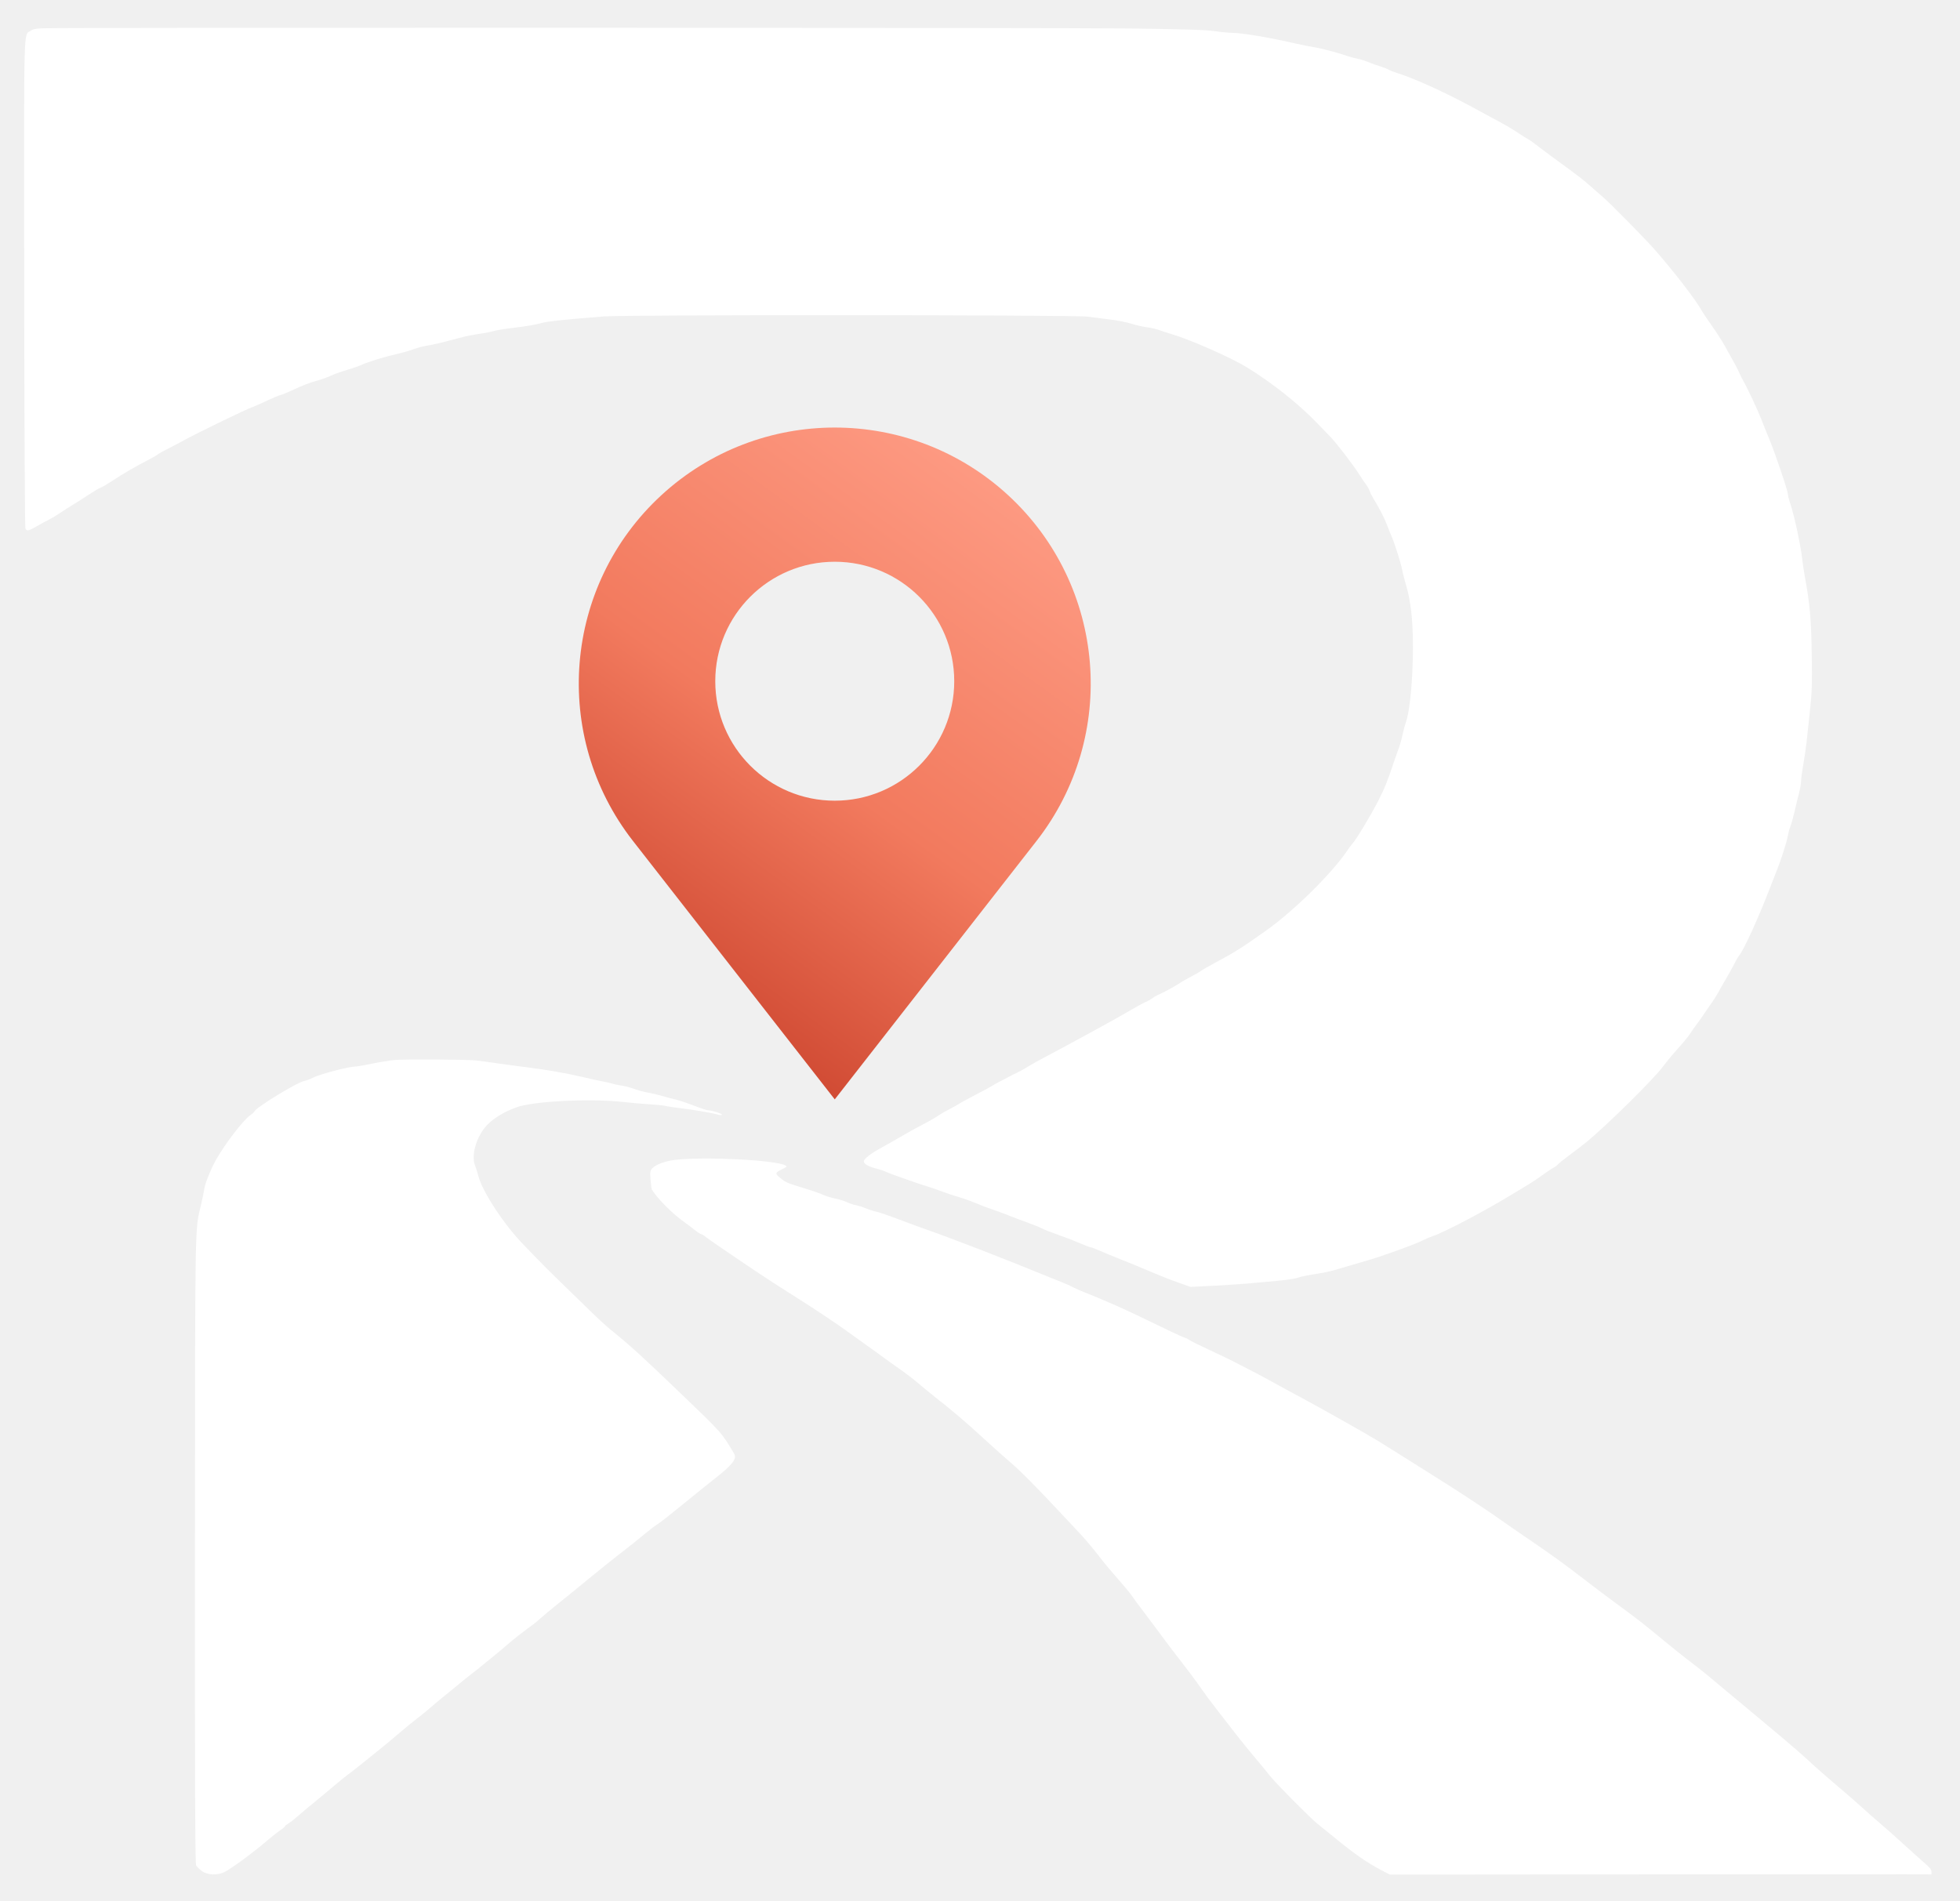
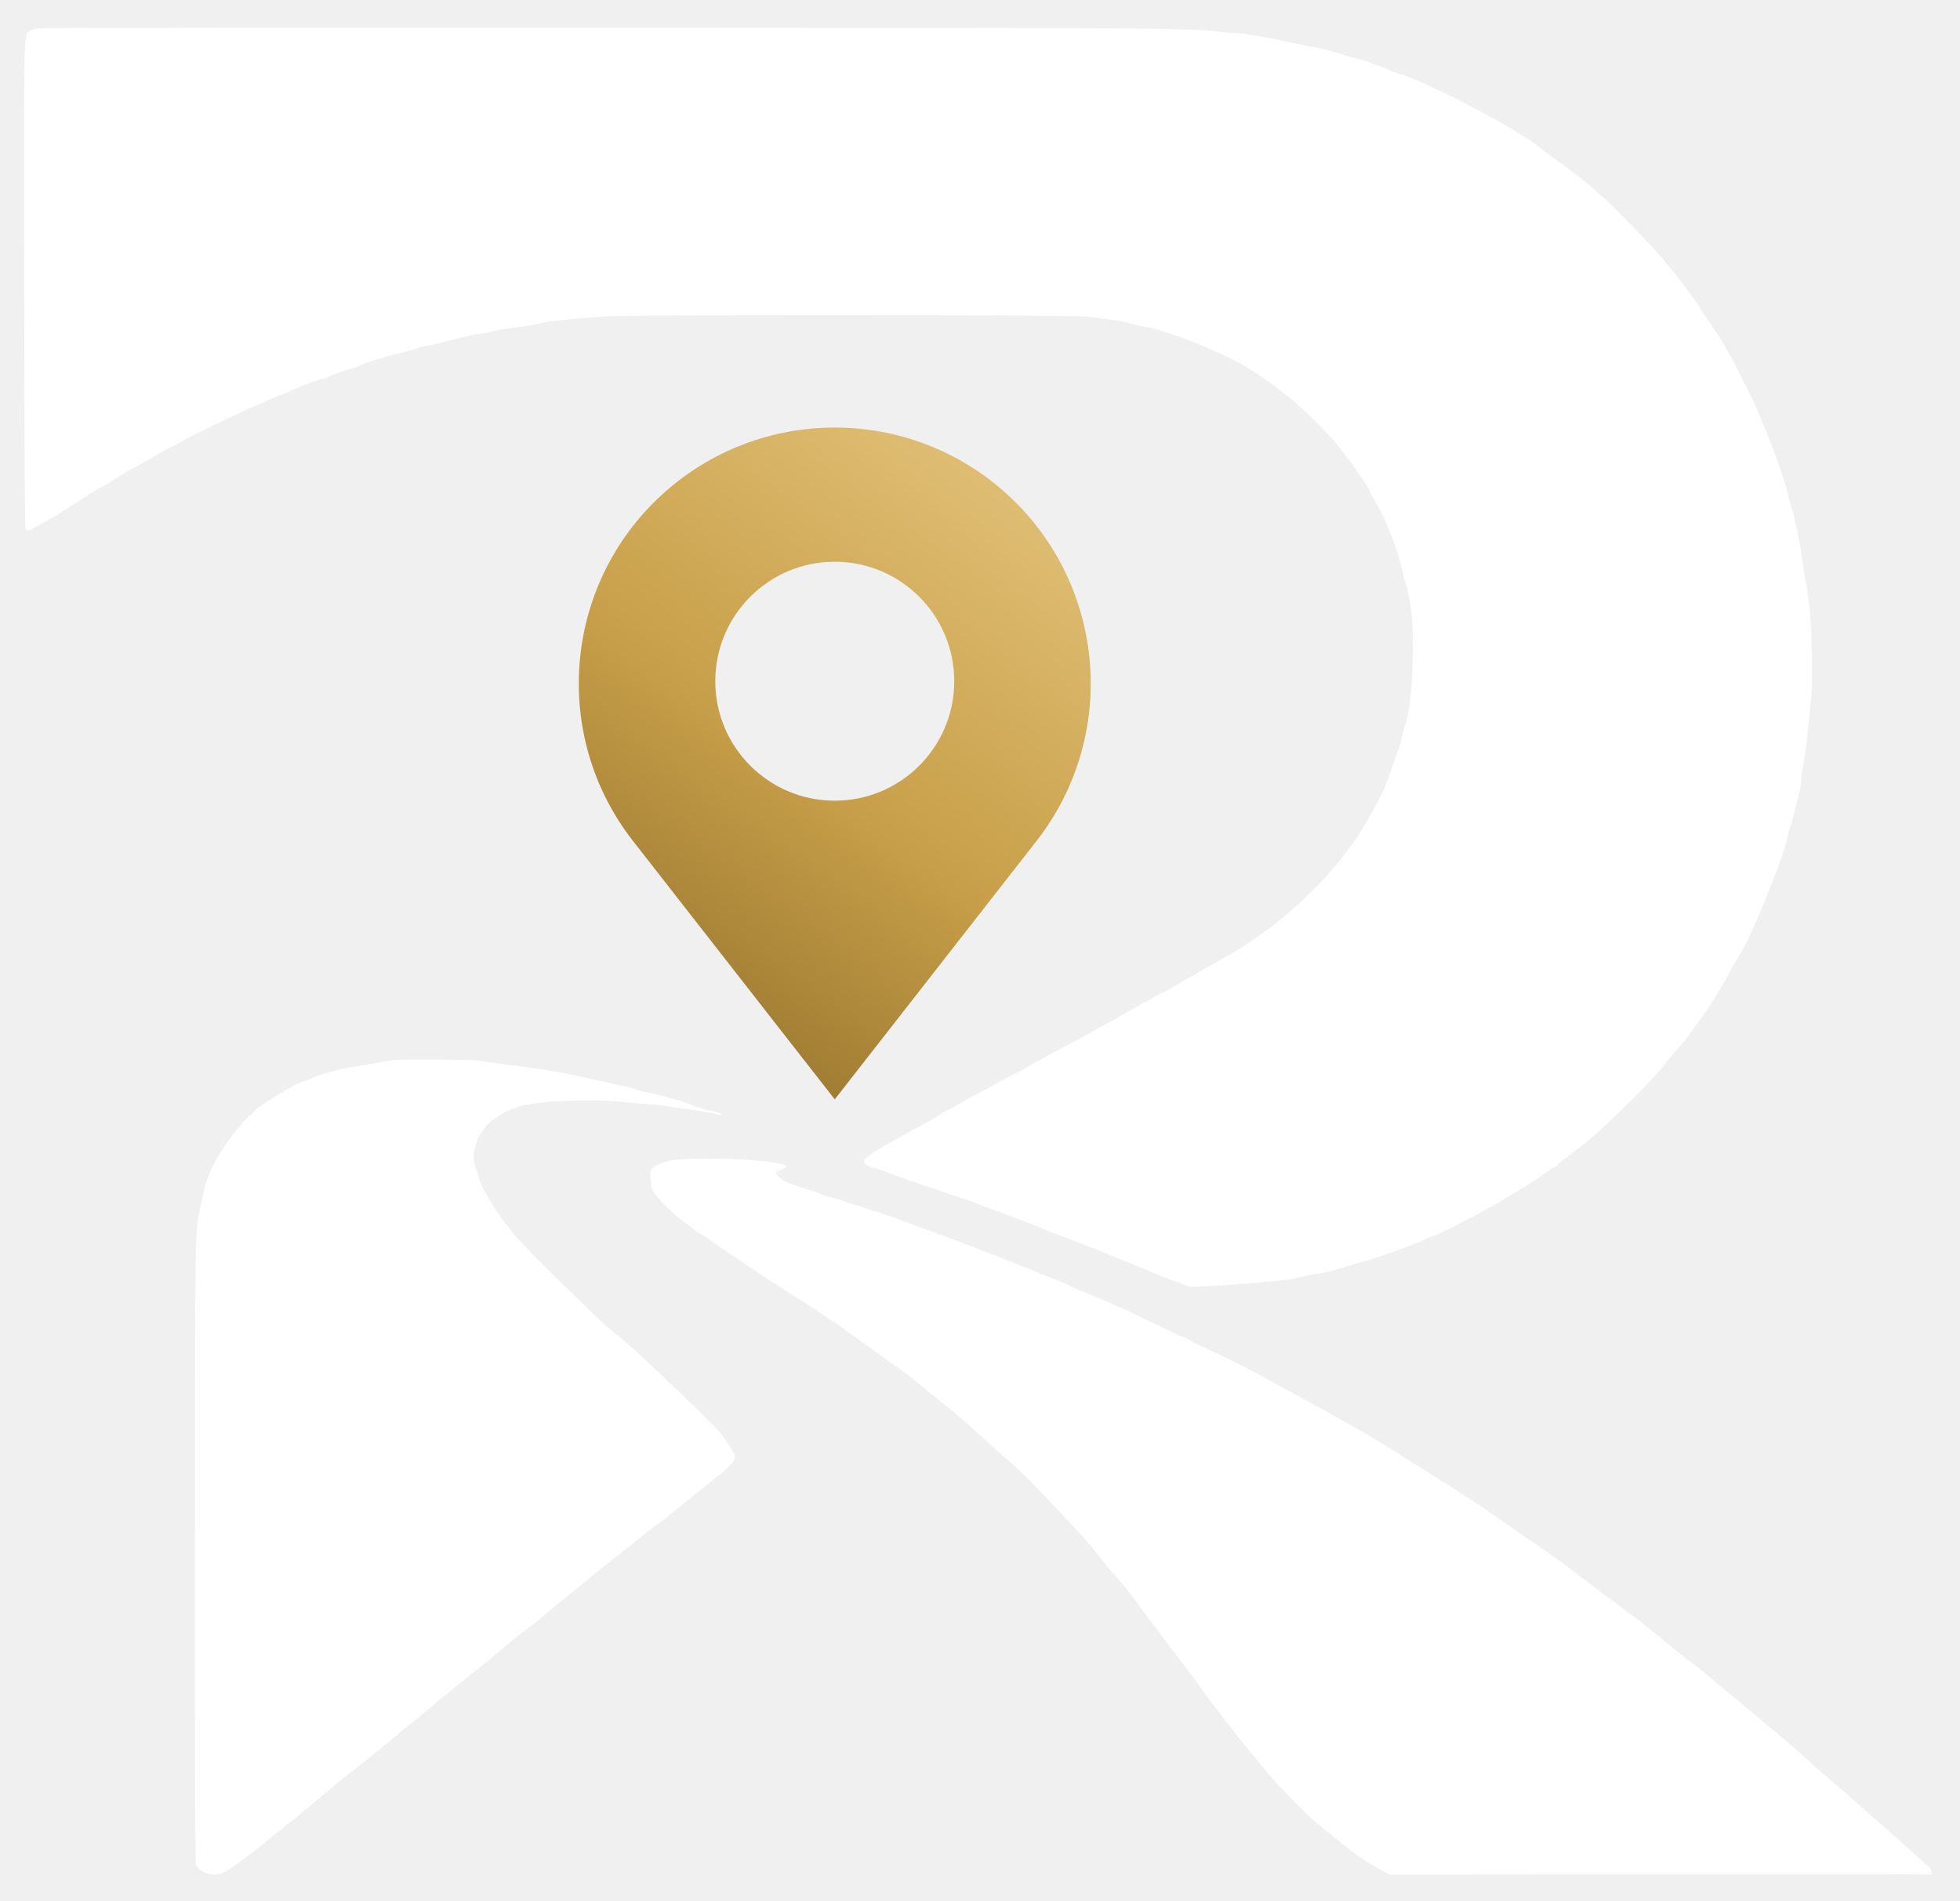
<svg xmlns="http://www.w3.org/2000/svg" viewBox="0 0 1788 1734" role="img" aria-label="RONDA">
  <defs>
    <linearGradient id="g" x1="0.85" y1="0" x2="0.3" y2="1">
-       <stop offset="0" stop-color="#FF9F88" />
-       <stop offset="0.55" stop-color="#F27A5E" />
-       <stop offset="1" stop-color="#C9402A" />
+       <stop offset="0" stop-color="#E2C27A" />
+       <stop offset="0.55" stop-color="#C9A04A" />
+       <stop offset="1" stop-color="#97752E" />
    </linearGradient>
  </defs>
  <path fill="#FFFFFF" fill-rule="evenodd" d="M 40.099 25.790 C 32.441 26.025, 30.148 26.470, 27.736 28.188 C 21.432 32.677, 21.842 15.937, 22.080 258.882 C 22.204 385.246, 22.678 481.252, 23.184 482.250 C 24.456 484.761, 26.017 484.459, 33.154 480.321 C 36.644 478.297, 41.708 475.546, 44.406 474.207 C 47.105 472.868, 52.055 469.911, 55.406 467.636 C 58.758 465.361, 64.102 461.925, 67.282 460 C 70.463 458.075, 76.988 453.920, 81.782 450.767 C 86.577 447.614, 90.990 445.026, 91.590 445.017 C 92.189 445.008, 97.017 442.188, 102.318 438.750 C 113.609 431.429, 123.635 425.589, 134.568 419.965 C 138.892 417.741, 143.121 415.305, 143.965 414.553 C 144.809 413.800, 149.100 411.402, 153.500 409.223 C 157.900 407.045, 164.666 403.490, 168.535 401.325 C 179.214 395.349, 225.698 372.814, 230 371.527 C 231.375 371.115, 237 368.634, 242.500 366.014 C 248 363.393, 253.850 360.932, 255.500 360.545 C 257.150 360.157, 261.650 358.353, 265.500 356.535 C 275.606 351.764, 282.607 349.052, 290 347.044 C 293.575 346.074, 298.975 344.121, 302 342.704 C 305.025 341.287, 311.550 338.951, 316.500 337.512 C 321.450 336.073, 327.525 333.955, 330 332.806 C 335.956 330.040, 351.428 325.290, 362 322.982 C 366.675 321.961, 373.425 320.030, 377 318.691 C 380.575 317.352, 385.750 315.938, 388.500 315.549 C 393.979 314.775, 404.492 312.281, 418.662 308.394 C 423.701 307.011, 432.271 305.257, 437.706 304.494 C 443.142 303.731, 448.919 302.595, 450.544 301.970 C 452.170 301.345, 460.864 299.968, 469.866 298.910 C 478.867 297.853, 489.217 296.099, 492.866 295.014 C 499.087 293.164, 510.060 291.963, 550.500 288.708 C 571.042 287.054, 979.399 287.220, 992 288.887 C 996.675 289.506, 1005.900 290.666, 1012.500 291.467 C 1019.100 292.267, 1028.100 294.053, 1032.500 295.435 C 1036.900 296.817, 1043.200 298.245, 1046.500 298.608 C 1049.800 298.971, 1054.823 300.125, 1057.662 301.173 C 1060.501 302.221, 1065.676 303.919, 1069.162 304.946 C 1086.240 309.980, 1123.649 326.552, 1138 335.441 C 1161.368 349.914, 1184.788 368.591, 1202 386.477 C 1205.575 390.192, 1210.750 395.542, 1213.500 398.366 C 1219.168 404.185, 1234.737 424.475, 1240 432.900 C 1241.925 435.981, 1244.685 440.077, 1246.134 442.001 C 1247.583 443.926, 1249.093 446.625, 1249.491 448 C 1249.889 449.375, 1251.460 452.525, 1252.982 455 C 1258.537 464.030, 1262.979 472.705, 1265.539 479.524 C 1266.979 483.361, 1268.778 487.850, 1269.535 489.500 C 1272.051 494.978, 1278.092 514.127, 1279.112 519.856 C 1279.664 522.960, 1281.417 529.775, 1283.006 535 C 1284.834 541.010, 1286.503 550.010, 1287.549 559.500 C 1290.790 588.897, 1288.014 643.643, 1282.504 659 C 1281.616 661.475, 1280.228 666.650, 1279.420 670.500 C 1278.612 674.350, 1277.096 679.750, 1276.051 682.500 C 1275.005 685.250, 1273.174 690.425, 1271.981 694 C 1265.702 712.814, 1263.406 718.567, 1257.587 730.075 C 1251.169 742.768, 1237.381 765.726, 1233.852 769.596 C 1232.801 770.749, 1230.716 773.516, 1229.220 775.745 C 1214.995 796.941, 1180.270 831.153, 1154.500 849.363 C 1132.326 865.032, 1126.525 868.695, 1109 878.095 C 1102.675 881.487, 1096.825 884.836, 1096 885.536 C 1095.175 886.236, 1090.900 888.714, 1086.500 891.042 C 1082.100 893.369, 1077.927 895.726, 1077.226 896.279 C 1074.901 898.114, 1061.364 905.608, 1057.904 906.975 C 1056.032 907.714, 1053.068 909.372, 1051.318 910.659 C 1049.568 911.945, 1046.884 913.474, 1045.352 914.056 C 1043.821 914.638, 1038.502 917.491, 1033.534 920.396 C 1022.864 926.634, 1010.990 933.273, 994.500 942.220 C 987.900 945.800, 977.005 951.720, 970.288 955.373 C 963.572 959.027, 955.022 963.596, 951.288 965.526 C 947.555 967.456, 941.575 970.816, 938 972.993 C 934.425 975.169, 930.375 977.448, 929 978.056 C 927.625 978.665, 924.925 979.997, 923 981.016 C 921.075 982.034, 916.371 984.493, 912.547 986.480 C 908.722 988.467, 905.110 990.494, 904.519 990.984 C 903.928 991.475, 897.607 994.885, 890.472 998.561 C 883.337 1002.238, 876.375 1006.034, 875 1006.997 C 873.625 1007.959, 869.611 1010.199, 866.081 1011.973 C 862.550 1013.748, 857.550 1016.652, 854.970 1018.427 C 852.390 1020.202, 846.504 1023.563, 841.889 1025.895 C 837.275 1028.228, 829 1032.794, 823.500 1036.041 C 818 1039.289, 809.225 1044.271, 804 1047.114 C 794.559 1052.249, 788 1057.343, 788 1059.541 C 788 1061.824, 791.963 1064.190, 798.683 1065.918 C 802.452 1066.888, 806.612 1068.257, 807.928 1068.962 C 809.244 1069.666, 813.961 1071.483, 818.410 1073.001 C 822.860 1074.518, 828.975 1076.673, 832 1077.791 C 835.025 1078.909, 840.650 1080.776, 844.500 1081.942 C 848.350 1083.107, 854.875 1085.350, 859 1086.926 C 863.125 1088.502, 869.650 1090.684, 873.500 1091.775 C 877.350 1092.866, 882.975 1094.771, 886 1096.008 C 896.148 1100.157, 900.465 1101.802, 906.500 1103.820 C 909.800 1104.924, 916.100 1107.268, 920.500 1109.031 C 924.900 1110.793, 932.550 1113.686, 937.500 1115.460 C 942.450 1117.234, 948.347 1119.632, 950.605 1120.789 C 952.862 1121.946, 959.837 1124.681, 966.105 1126.867 C 972.372 1129.052, 981.168 1132.452, 985.650 1134.420 C 990.133 1136.389, 994.372 1138, 995.071 1138 C 995.769 1138, 999.301 1139.324, 1002.920 1140.943 C 1006.539 1142.562, 1015.125 1146.112, 1022 1148.833 C 1028.875 1151.554, 1039.225 1155.784, 1045 1158.233 C 1061.179 1165.094, 1065.723 1166.896, 1076.279 1170.631 L 1086.059 1174.091 1106.779 1173.038 C 1118.176 1172.459, 1132.450 1171.533, 1138.500 1170.981 C 1144.550 1170.429, 1156.475 1169.341, 1165 1168.563 C 1173.525 1167.784, 1182.075 1166.496, 1184 1165.700 C 1185.925 1164.904, 1192.675 1163.471, 1199 1162.515 C 1205.325 1161.559, 1213.425 1159.921, 1217 1158.876 C 1220.575 1157.830, 1227.100 1155.904, 1231.500 1154.594 C 1235.900 1153.285, 1242.650 1151.324, 1246.500 1150.238 C 1258.909 1146.735, 1289.307 1135.852, 1296 1132.516 C 1299.575 1130.734, 1304.249 1128.709, 1306.387 1128.015 C 1317.587 1124.382, 1356.627 1103.755, 1382.277 1087.919 C 1387.104 1084.939, 1392.954 1081.406, 1395.277 1080.068 C 1397.600 1078.730, 1402.696 1075.289, 1406.602 1072.420 C 1410.509 1069.551, 1415.041 1066.513, 1416.675 1065.668 C 1418.309 1064.823, 1420.271 1063.378, 1421.035 1062.458 C 1421.799 1061.537, 1426.663 1057.640, 1431.843 1053.797 C 1437.023 1049.954, 1443.790 1044.756, 1446.880 1042.244 C 1464.926 1027.581, 1508.595 984.529, 1517.116 973 C 1520.165 968.875, 1524.714 963.250, 1527.225 960.500 C 1534.890 952.105, 1540.413 945.440, 1542.227 942.397 C 1543.177 940.804, 1545.523 937.475, 1547.440 935 C 1549.357 932.525, 1552.179 928.562, 1553.712 926.194 C 1555.246 923.826, 1558.356 919.326, 1560.624 916.194 C 1562.893 913.062, 1565.953 908.250, 1567.425 905.500 C 1568.897 902.750, 1572.100 897.125, 1574.543 893 C 1576.985 888.875, 1580.334 882.839, 1581.986 879.586 C 1583.637 876.333, 1585.590 872.958, 1586.327 872.086 C 1590.827 866.757, 1604.739 836.137, 1615.445 808 C 1617.433 802.775, 1619.980 796.250, 1621.106 793.500 C 1624.683 784.759, 1629.807 768.694, 1630.851 762.945 C 1631.406 759.890, 1632.566 755.615, 1633.428 753.445 C 1634.291 751.275, 1635.857 745.675, 1636.909 741 C 1637.961 736.325, 1639.762 728.941, 1640.911 724.590 C 1642.060 720.240, 1643.014 714.840, 1643.031 712.590 C 1643.049 710.341, 1643.954 703.550, 1645.043 697.500 C 1646.133 691.450, 1647.481 682.225, 1648.039 677 C 1648.598 671.775, 1649.995 658.742, 1651.143 648.038 C 1652.962 631.090, 1653.168 624.437, 1652.738 596.538 C 1652.242 564.378, 1651.062 551.083, 1646.520 526.500 C 1645.707 522.100, 1644.543 514.225, 1643.934 509 C 1642.529 496.967, 1636.659 469.710, 1633.451 460.332 C 1632.103 456.390, 1631 452.135, 1631 450.877 C 1631 447.854, 1619.046 412.490, 1613.867 400.193 C 1611.622 394.862, 1608.319 386.675, 1606.526 382 C 1603.538 374.206, 1594.051 353.983, 1590.576 348 C 1589.778 346.625, 1587.980 343.025, 1586.581 340 C 1584.154 334.754, 1582.830 332.291, 1573.136 315 C 1570.823 310.875, 1565.581 302.775, 1561.488 297 C 1557.394 291.225, 1553.141 284.844, 1552.038 282.820 C 1547.121 273.804, 1526.489 247.068, 1509.716 227.977 C 1500.790 217.817, 1469.585 186.116, 1462.490 180 C 1457.705 175.875, 1451.475 170.423, 1448.645 167.885 C 1445.815 165.346, 1439.852 160.621, 1435.393 157.385 C 1422.532 148.050, 1402.778 133.377, 1399.500 130.724 C 1397.850 129.389, 1395.375 127.708, 1394 126.988 C 1392.625 126.269, 1388.125 123.426, 1384 120.672 C 1379.875 117.918, 1372.900 113.782, 1368.500 111.481 C 1364.100 109.180, 1356.225 104.924, 1351 102.023 C 1322.844 86.391, 1292.307 72.234, 1275.052 66.813 C 1271.506 65.698, 1267.681 64.198, 1266.552 63.479 C 1265.423 62.759, 1262.250 61.513, 1259.500 60.708 C 1256.750 59.904, 1251.800 58.123, 1248.500 56.751 C 1245.200 55.378, 1240.700 53.957, 1238.500 53.593 C 1236.300 53.228, 1232.025 52.094, 1229 51.071 C 1218.915 47.661, 1205.577 44.137, 1198.500 43.013 C 1194.650 42.401, 1187.675 41.022, 1183 39.948 C 1158.560 34.335, 1133.266 30.027, 1124.500 29.985 C 1121.200 29.970, 1113.775 29.263, 1108 28.416 C 1099.984 27.240, 1081.889 26.664, 1031.500 25.985 C 973.807 25.206, 64.850 25.027, 40.099 25.790 M 360 967.084 C 355.325 967.517, 346.016 969.026, 339.314 970.436 C 332.611 971.846, 325.861 973.009, 324.314 973.021 C 318.174 973.066, 292.090 979.913, 285.500 983.208 C 282.750 984.584, 278.977 986, 277.115 986.356 C 270.985 987.529, 233.540 1010.428, 232.249 1013.794 C 231.973 1014.512, 230.261 1016.109, 228.444 1017.344 C 222.198 1021.589, 205.958 1042.606, 197.417 1057.500 C 192.859 1065.447, 187.100 1079.463, 186.457 1084.176 C 186.132 1086.554, 184.817 1093, 183.535 1098.500 C 177.664 1123.685, 178.005 1104.682, 177.860 1415.061 C 177.758 1633.130, 178.005 1700.141, 178.916 1701.842 C 179.569 1703.064, 181.948 1705.399, 184.202 1707.031 C 189.264 1710.698, 197.983 1711.144, 204.500 1708.069 C 210.699 1705.144, 231.203 1690.051, 244 1678.991 C 247.575 1675.902, 252.637 1671.918, 255.250 1670.139 C 257.863 1668.360, 260 1666.573, 260 1666.168 C 260 1665.763, 261.417 1664.594, 263.149 1663.571 C 264.881 1662.548, 268.621 1659.638, 271.461 1657.105 C 274.300 1654.572, 282.407 1647.775, 289.477 1642 C 296.547 1636.225, 304.648 1629.475, 307.478 1627 C 310.309 1624.525, 314.622 1621.058, 317.063 1619.295 C 319.503 1617.533, 325.845 1612.583, 331.157 1608.295 C 336.468 1604.008, 344.118 1597.832, 348.157 1594.570 C 352.195 1591.309, 359.775 1584.980, 365 1580.505 C 370.225 1576.031, 377.425 1570.153, 381 1567.442 C 384.575 1564.730, 389.784 1560.484, 392.574 1558.006 C 395.365 1555.528, 400.475 1551.250, 403.928 1548.500 C 407.382 1545.750, 413.702 1540.575, 417.973 1537 C 422.244 1533.425, 428.112 1528.700, 431.013 1526.500 C 433.914 1524.300, 438.437 1520.700, 441.063 1518.500 C 443.690 1516.300, 448.372 1512.475, 451.468 1510 C 454.564 1507.525, 459.663 1503.238, 462.799 1500.473 C 467.883 1495.990, 480.732 1485.957, 486.395 1482.047 C 487.553 1481.248, 490.780 1478.548, 493.567 1476.047 C 496.355 1473.546, 502.569 1468.350, 507.377 1464.500 C 512.185 1460.650, 518.230 1455.773, 520.809 1453.663 C 523.389 1451.552, 532.025 1444.488, 540 1437.965 C 547.975 1431.442, 558.325 1423.142, 563 1419.520 C 574.622 1410.517, 582.208 1404.462, 589.662 1398.240 C 593.128 1395.347, 597.260 1392.197, 598.844 1391.240 C 601.835 1389.433, 607.129 1385.331, 620.150 1374.729 C 637.069 1360.953, 644.835 1354.694, 651.790 1349.229 C 668.221 1336.317, 672.451 1330.933, 669.759 1326.360 C 658.522 1307.269, 658.731 1307.506, 622.255 1272.500 C 584.527 1236.293, 575.285 1227.877, 557.096 1213.165 C 553.468 1210.230, 545.775 1203.203, 540 1197.549 C 534.225 1191.895, 522.116 1180.120, 513.092 1171.384 C 504.067 1162.648, 493.267 1151.906, 489.092 1147.514 C 484.916 1143.122, 479.724 1137.722, 477.553 1135.514 C 460.236 1117.901, 440.092 1087.329, 436.459 1073.146 C 435.581 1069.720, 434.219 1065.374, 433.431 1063.490 C 429.855 1054.932, 433.754 1039.587, 442.239 1028.828 C 447.954 1021.580, 459.084 1014.462, 471.500 1010.116 C 487.383 1004.556, 539.307 1002.036, 568.677 1005.399 C 575.730 1006.207, 586.450 1007.141, 592.500 1007.476 C 598.550 1007.810, 605.075 1008.485, 607 1008.975 C 608.925 1009.466, 615 1010.385, 620.500 1011.018 C 631.891 1012.328, 649.932 1015.411, 654.737 1016.870 C 656.517 1017.410, 658.210 1017.469, 658.499 1017.001 C 659.066 1016.084, 649.530 1013, 646.128 1013 C 644.992 1013, 638.987 1011.032, 632.782 1008.626 C 626.577 1006.220, 619.025 1003.708, 616 1003.043 C 612.975 1002.379, 607.800 1001.010, 604.500 1000.001 C 601.200 998.993, 595.350 997.612, 591.500 996.934 C 587.650 996.255, 581.792 994.685, 578.483 993.446 C 575.173 992.206, 570.223 990.888, 567.483 990.516 C 564.742 990.144, 560.475 989.239, 558 988.503 C 555.525 987.768, 551.700 986.891, 549.500 986.555 C 547.300 986.219, 538.975 984.397, 531 982.505 C 516.116 978.975, 498.256 975.907, 478 973.400 C 471.675 972.618, 460.425 971.096, 453 970.018 C 445.575 968.940, 437.250 967.815, 434.500 967.519 C 425.875 966.590, 368.908 966.257, 360 967.084 M 616.602 1058.099 C 607.458 1059.063, 598.500 1062.282, 595.195 1065.792 C 593.067 1068.051, 592.932 1068.857, 593.448 1076.221 C 593.755 1080.611, 594.323 1084.719, 594.710 1085.351 C 599.710 1093.521, 613.760 1107.629, 624 1114.762 C 626.475 1116.486, 630.750 1119.715, 633.500 1121.938 C 636.250 1124.160, 639.047 1125.984, 639.715 1125.989 C 640.384 1125.995, 642.409 1127.269, 644.215 1128.821 C 646.872 1131.102, 689.078 1159.712, 704.964 1170 C 709.363 1172.849, 723.075 1181.590, 730.500 1186.279 C 745.136 1195.521, 764.857 1208.750, 774.315 1215.669 C 780.202 1219.976, 788.237 1225.750, 792.170 1228.500 C 796.103 1231.250, 802.062 1235.550, 805.411 1238.056 C 808.760 1240.561, 815.775 1245.581, 821 1249.211 C 826.225 1252.841, 834.100 1258.902, 838.500 1262.681 C 842.900 1266.459, 850.100 1272.360, 854.500 1275.795 C 868.812 1286.967, 882.024 1298.240, 896.933 1312 C 904.977 1319.425, 915.804 1329.100, 920.992 1333.500 C 930.700 1341.734, 945.170 1356.321, 969.601 1382.500 C 977.300 1390.750, 984.927 1398.896, 986.549 1400.603 C 990.391 1404.642, 1000.343 1416.678, 1005.308 1423.290 C 1007.460 1426.156, 1013.791 1433.675, 1019.378 1440 C 1024.965 1446.325, 1030.768 1453.300, 1032.273 1455.500 C 1035.060 1459.574, 1036.960 1462.133, 1052.060 1482.151 C 1056.768 1488.393, 1061.943 1495.346, 1063.560 1497.602 C 1065.177 1499.858, 1069.200 1505.179, 1072.500 1509.425 C 1084.690 1525.112, 1091.121 1533.709, 1096.866 1542 C 1100.105 1546.675, 1105.969 1554.550, 1109.895 1559.500 C 1113.822 1564.450, 1121.066 1573.777, 1125.994 1580.227 C 1130.921 1586.677, 1139.576 1597.390, 1145.226 1604.033 C 1150.877 1610.677, 1156.712 1617.775, 1158.194 1619.806 C 1162.210 1625.312, 1195.651 1659.073, 1202.087 1664.119 C 1205.160 1666.529, 1212.051 1672.100, 1217.402 1676.500 C 1235.136 1691.084, 1247.135 1699.448, 1259.951 1706.157 L 1267.835 1710.285 1491.668 1710.069 C 1614.775 1709.950, 1725.963 1709.904, 1738.750 1709.967 L 1762 1710.082 1762 1707.623 C 1762 1705.904, 1760.474 1703.861, 1756.928 1700.832 C 1754.139 1698.449, 1745.442 1690.650, 1737.603 1683.500 C 1729.764 1676.350, 1719.374 1667.125, 1714.516 1663 C 1709.658 1658.875, 1702.246 1652.350, 1698.046 1648.500 C 1693.846 1644.650, 1686.408 1638.125, 1681.518 1634 C 1667.539 1622.209, 1656.098 1612.178, 1648.500 1605.052 C 1641.649 1598.627, 1622.078 1582.018, 1589.522 1555 C 1580.575 1547.575, 1568.972 1537.900, 1563.738 1533.500 C 1553.852 1525.190, 1550.147 1522.238, 1538.008 1513 C 1534.033 1509.975, 1524.799 1502.550, 1517.487 1496.500 C 1499.642 1481.733, 1495.975 1478.860, 1478.500 1465.952 C 1462.780 1454.340, 1459.655 1451.992, 1446.322 1441.770 C 1423.795 1424.500, 1416.713 1419.394, 1390.500 1401.524 C 1381.150 1395.151, 1371.700 1388.602, 1369.500 1386.971 C 1362.983 1382.141, 1331.260 1361.114, 1318.844 1353.395 C 1316.283 1351.803, 1306.009 1345.325, 1296.014 1339 C 1286.019 1332.675, 1273.939 1325.084, 1269.170 1322.131 C 1264.402 1319.178, 1258.475 1315.502, 1256 1313.961 C 1248.486 1309.285, 1206.080 1285.348, 1190 1276.706 C 1172.995 1267.567, 1170.089 1265.986, 1161 1260.934 C 1151.923 1255.889, 1143.069 1251.233, 1125.500 1242.264 C 1121.100 1240.018, 1110.525 1234.956, 1102 1231.014 C 1093.475 1227.073, 1085.825 1223.260, 1085 1222.542 C 1084.175 1221.824, 1082.375 1220.907, 1081 1220.505 C 1079.625 1220.103, 1073.550 1217.397, 1067.500 1214.491 C 1061.450 1211.585, 1049.525 1205.857, 1041 1201.761 C 1032.475 1197.665, 1022.800 1193.153, 1019.500 1191.734 C 1016.200 1190.315, 1009.675 1187.495, 1005 1185.468 C 1000.325 1183.441, 993.575 1180.673, 990 1179.317 C 986.425 1177.961, 981.475 1175.777, 979 1174.464 C 976.525 1173.150, 972.250 1171.211, 969.500 1170.154 C 966.750 1169.097, 958.875 1165.920, 952 1163.094 C 916.703 1148.585, 865.568 1128.805, 845.500 1121.899 C 841.100 1120.384, 829.742 1116.209, 820.261 1112.620 C 810.779 1109.031, 801.329 1105.791, 799.261 1105.420 C 797.192 1105.049, 793.024 1103.719, 789.999 1102.464 C 786.973 1101.210, 782.698 1099.857, 780.499 1099.457 C 778.299 1099.057, 774.822 1097.886, 772.772 1096.856 C 770.721 1095.825, 765.771 1094.295, 761.772 1093.456 C 757.772 1092.617, 752.925 1091.121, 751 1090.132 C 749.075 1089.143, 741.200 1086.402, 733.500 1084.041 C 717.822 1079.235, 717.009 1078.885, 711.750 1074.670 C 706.843 1070.738, 707 1069.903, 713.218 1066.859 C 717.943 1064.545, 718.248 1064.203, 716.442 1063.236 C 707.364 1058.378, 644.589 1055.148, 616.602 1058.099" />
  <path fill="url(#g)" fill-rule="evenodd" d="M761.5 1003.0L945.6 767.2A233.5 233.5 0 1 0 577.4 767.2ZM652.5 621.5a109 109 0 1 0 218 0a109 109 0 1 0 -218 0Z" />
</svg>
